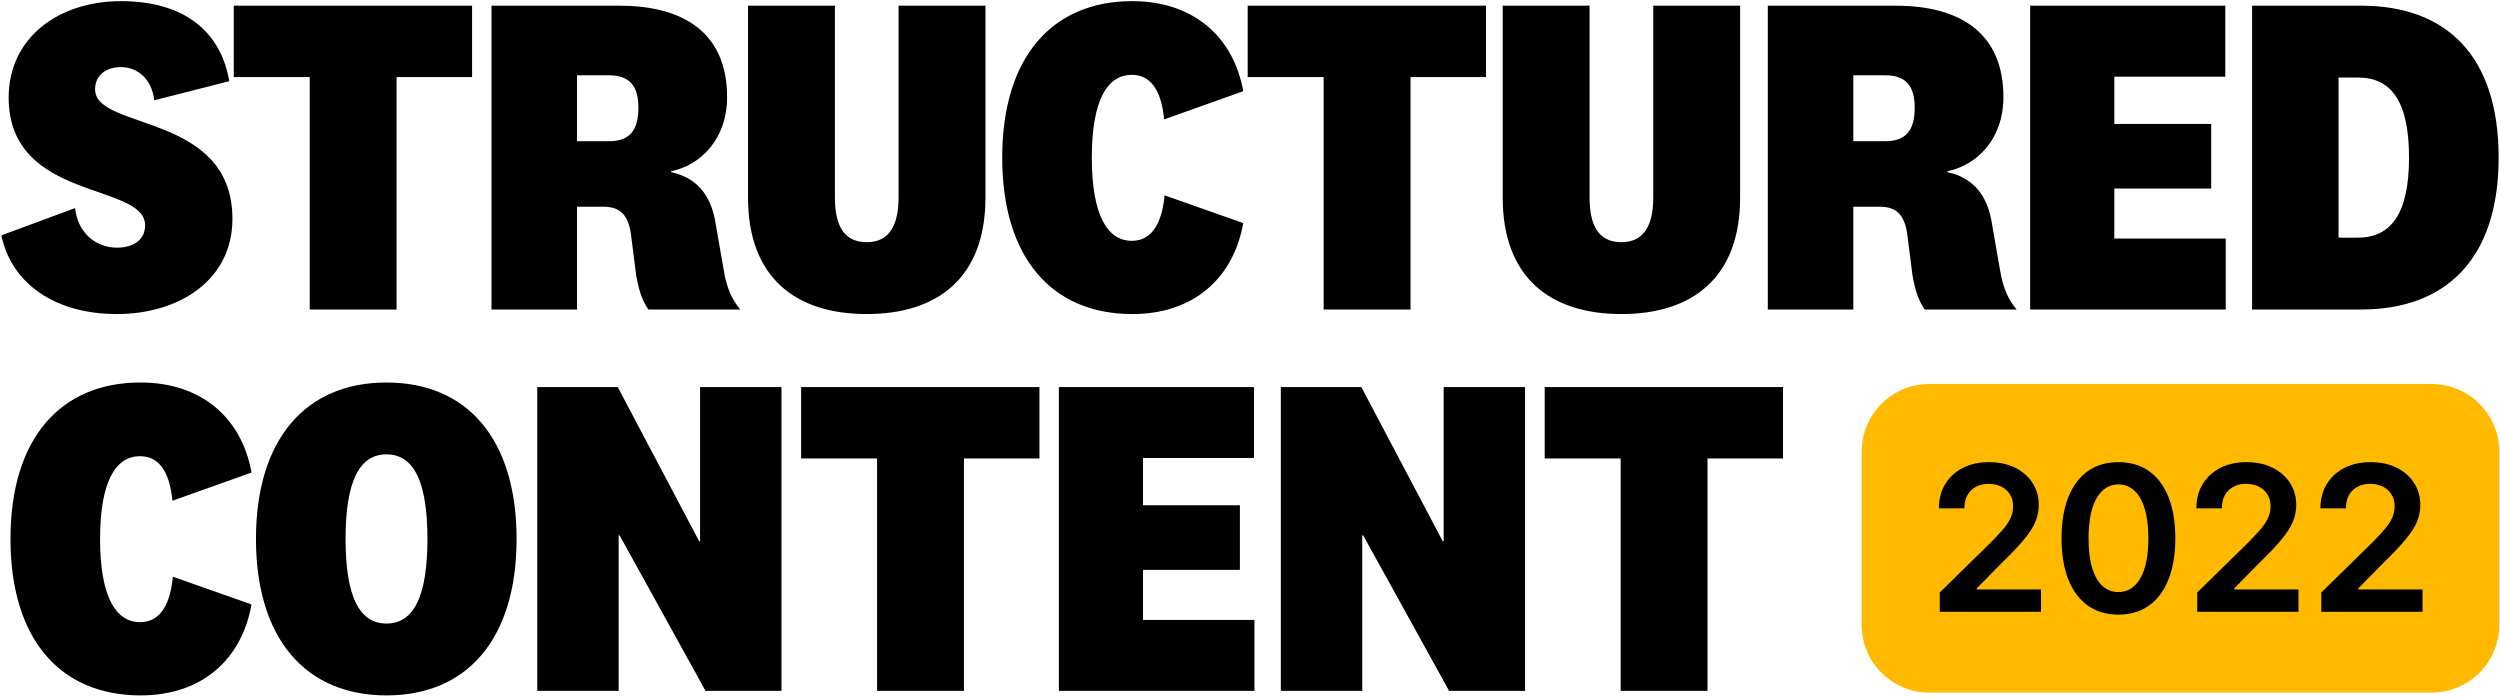
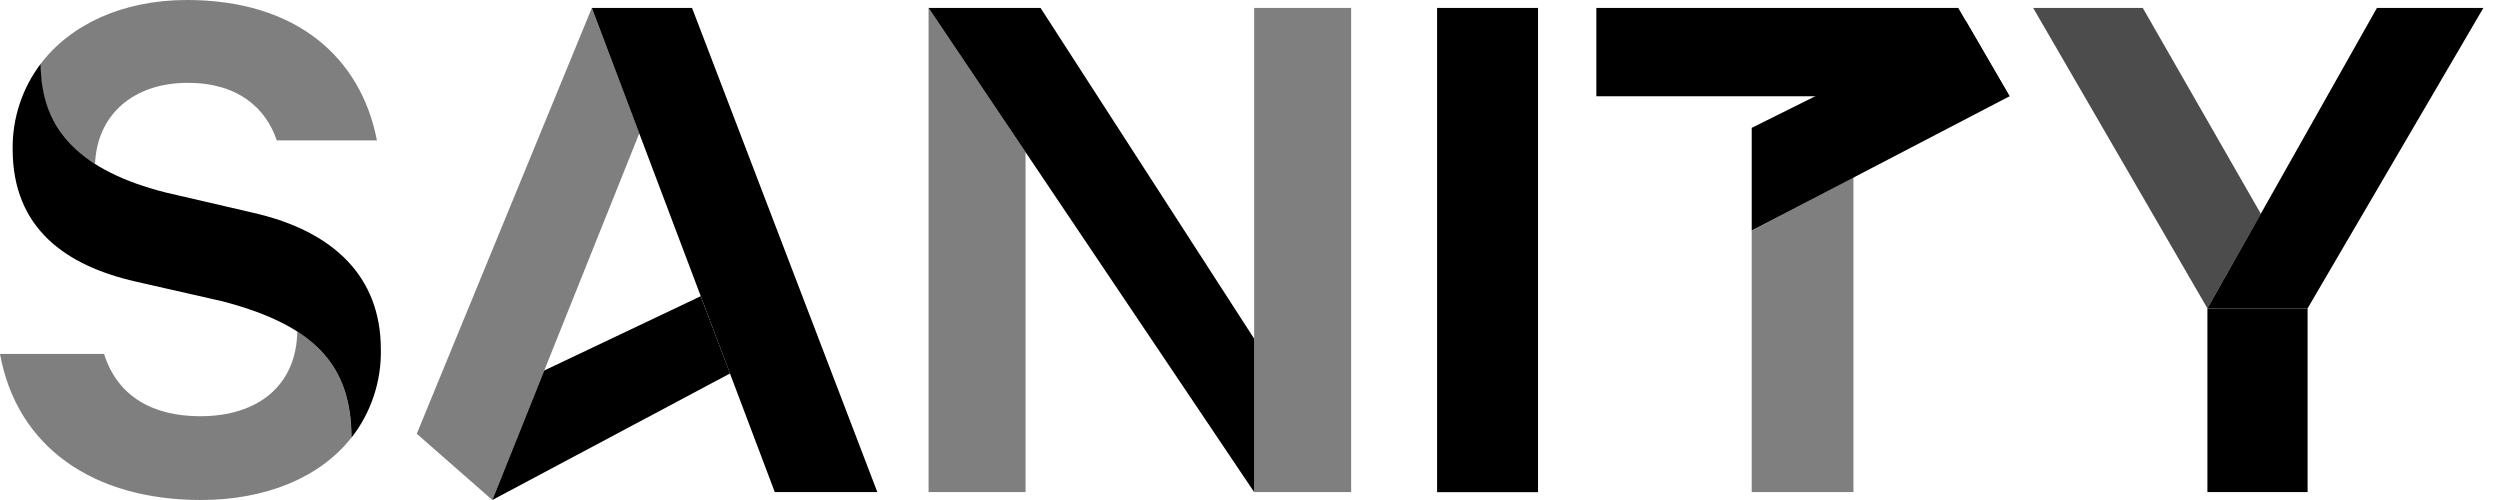
- <svg xmlns="http://www.w3.org/2000/svg" width="1357" height="378" viewBox="0 0 1357 378" fill="none">
-   <path d="M126.164 118.872C126.164 60.858 51.609 70.979 51.609 48.514C51.609 41.108 57.287 36.417 65.68 36.417C74.568 36.417 82.468 42.836 83.702 54.439L124.436 44.07C119.745 16.421 99.255 0.621 65.68 0.621C31.612 0.621 4.703 20.617 4.703 52.958C4.703 109.491 78.765 98.876 78.765 122.329C78.765 130.229 72.346 134.425 63.459 134.425C52.102 134.425 42.228 126.526 40.746 112.948L0.753 127.76C6.184 153.928 29.884 170.469 63.459 170.469C97.28 170.469 126.164 151.953 126.164 118.872ZM215.262 168V41.848H256.243V3.09H126.882V41.848H168.11V168H215.262ZM330.481 76.657H313.2V40.861H330.481C341.837 40.861 346.527 46.786 346.527 58.389C346.527 70.979 341.59 76.657 330.481 76.657ZM401.827 168C397.136 162.322 394.667 156.397 393.186 148.497L388.002 118.872C385.039 104.307 376.893 96.16 364.302 93.445V92.951C380.102 89.742 394.667 75.67 394.667 52.711C394.667 18.889 372.449 3.09 336.159 3.09H266.788V168H313.2V112.207H327.518C336.159 112.207 340.602 116.157 342.331 126.032L345.293 149.238C346.774 157.631 348.502 163.063 351.959 168H401.827ZM453.184 107.023V3.09H406.032V107.269C406.032 150.719 431.953 170.469 470.465 170.469C508.977 170.469 534.899 150.719 534.899 107.269V3.09H487.746V107.023C487.746 120.601 483.796 131.463 470.465 131.463C456.887 131.463 453.184 120.601 453.184 107.023ZM614.606 170.469C647.44 170.469 669.412 151.46 674.843 121.094L632.134 106.035C630.9 119.366 626.209 130.722 614.36 130.722C601.275 130.722 592.635 117.144 592.635 85.545C592.635 53.945 601.275 40.614 614.36 40.614C625.962 40.614 630.653 51.476 631.887 64.808L674.843 49.501C669.412 19.383 647.193 0.621 614.606 0.621C570.91 0.621 544.001 31.233 544.001 85.545C544.001 139.857 570.91 170.469 614.606 170.469ZM765.627 168V41.848H806.608V3.09H677.247V41.848H718.474V168H765.627ZM862.824 107.023V3.09H815.671V107.269C815.671 150.719 841.593 170.469 880.105 170.469C918.617 170.469 944.538 150.719 944.538 107.269V3.09H897.386V107.023C897.386 120.601 893.436 131.463 880.105 131.463C866.527 131.463 862.824 120.601 862.824 107.023ZM1023.26 76.657H1005.98V40.861H1023.26C1034.61 40.861 1039.3 46.786 1039.3 58.389C1039.3 70.979 1034.37 76.657 1023.26 76.657ZM1094.6 168C1089.91 162.322 1087.45 156.397 1085.96 148.497L1080.78 118.872C1077.82 104.307 1069.67 96.16 1057.08 93.445V92.951C1072.88 89.742 1087.45 75.67 1087.45 52.711C1087.45 18.889 1065.23 3.09 1028.94 3.09H959.565V168H1005.98V112.207H1020.3C1028.94 112.207 1033.38 116.157 1035.11 126.032L1038.07 149.238C1039.55 157.631 1041.28 163.063 1044.74 168H1094.6ZM1208.13 129.488H1147.65V102.332H1200.23V67.276H1147.65V41.602H1207.89V3.09H1101.98V168H1208.13V129.488ZM1222.45 168H1281.7C1327.37 168 1356.26 140.844 1356.26 85.545C1356.26 29.999 1327.62 3.09 1281.7 3.09H1222.45V168ZM1269.36 42.095H1279.97C1297.75 42.095 1307.62 54.686 1307.62 85.545C1307.62 116.157 1297.75 128.994 1279.73 128.994H1269.36V42.095ZM76.296 377.469C109.13 377.469 131.102 358.46 136.533 328.094L93.824 313.035C92.59 326.366 87.899 337.722 76.049 337.722C62.965 337.722 54.324 324.144 54.324 292.545C54.324 260.945 62.965 247.614 76.049 247.614C87.652 247.614 92.343 258.476 93.577 271.808L136.533 256.501C131.102 226.383 108.883 207.621 76.296 207.621C32.6 207.621 5.691 238.233 5.691 292.545C5.691 346.857 32.6 377.469 76.296 377.469ZM280.4 292.545C280.4 238.48 253.738 207.621 209.794 207.621C165.851 207.621 138.942 238.48 138.942 292.545C138.942 346.61 165.851 377.469 209.794 377.469C253.738 377.469 280.4 346.61 280.4 292.545ZM187.576 292.545C187.576 261.439 194.982 246.627 209.794 246.627C224.607 246.627 232.013 261.439 232.013 292.545C232.013 323.651 224.607 338.463 209.794 338.463C194.982 338.463 187.576 323.651 187.576 292.545ZM380 293.779H379.506L335.316 210.09H291.62V375H335.81V290.57H336.303L382.962 375H424.19V210.09H380V293.779ZM523.232 375V248.848H564.213V210.09H434.852V248.848H476.08V375H523.232ZM680.913 336.488H620.429V309.332H673.013V274.276H620.429V248.602H680.666V210.09H574.758V375H680.913V336.488ZM783.612 293.779H783.118L738.928 210.09H695.232V375H739.422V290.57H739.916L786.574 375H827.802V210.09H783.612V293.779ZM926.845 375V248.848H967.825V210.09H838.464V248.848H879.692V375H926.845Z" fill="black" />
-   <rect x="1010.53" y="208.439" width="346.062" height="167.52" rx="36.737" fill="#FFBA00" />
-   <path d="M1052.91 332.094V321.605L1080.73 294.327C1083.39 291.639 1085.61 289.252 1087.39 287.165C1089.16 285.077 1090.49 283.055 1091.38 281.098C1092.27 279.141 1092.71 277.054 1092.71 274.836C1092.71 272.305 1092.13 270.14 1090.99 268.34C1089.84 266.513 1088.26 265.104 1086.25 264.113C1084.24 263.121 1081.96 262.625 1079.4 262.625C1076.77 262.625 1074.46 263.173 1072.47 264.269C1070.49 265.339 1068.95 266.865 1067.86 268.848C1066.79 270.831 1066.25 273.193 1066.25 275.932H1052.44C1052.44 270.844 1053.6 266.422 1055.92 262.665C1058.24 258.907 1061.44 255.998 1065.51 253.937C1069.6 251.876 1074.3 250.845 1079.6 250.845C1084.97 250.845 1089.7 251.85 1093.77 253.859C1097.84 255.868 1100.99 258.62 1103.24 262.117C1105.51 265.613 1106.64 269.605 1106.64 274.093C1106.64 277.093 1106.07 280.042 1104.92 282.938C1103.77 285.834 1101.75 289.043 1098.85 292.566C1095.98 296.088 1091.95 300.354 1086.76 305.363L1072.94 319.414V319.962H1107.85V332.094H1052.91ZM1149.88 333.621C1143.44 333.621 1137.91 331.99 1133.29 328.728C1128.7 325.441 1125.16 320.705 1122.68 314.522C1120.23 308.312 1119 300.837 1119 292.096C1119.03 283.355 1120.27 275.919 1122.72 269.788C1125.2 263.63 1128.73 258.934 1133.33 255.698C1137.95 252.463 1143.46 250.845 1149.88 250.845C1156.3 250.845 1161.82 252.463 1166.44 255.698C1171.06 258.934 1174.59 263.63 1177.04 269.788C1179.52 275.945 1180.76 283.381 1180.76 292.096C1180.76 300.863 1179.52 308.351 1177.04 314.561C1174.59 320.744 1171.06 325.467 1166.44 328.728C1161.85 331.99 1156.33 333.621 1149.88 333.621ZM1149.88 321.371C1154.89 321.371 1158.84 318.905 1161.74 313.974C1164.66 309.016 1166.12 301.724 1166.12 292.096C1166.12 285.73 1165.46 280.381 1164.13 276.05C1162.8 271.718 1160.92 268.457 1158.49 266.265C1156.07 264.047 1153.2 262.939 1149.88 262.939C1144.9 262.939 1140.96 265.417 1138.06 270.375C1135.17 275.306 1133.71 282.546 1133.68 292.096C1133.65 298.488 1134.29 303.863 1135.6 308.22C1136.93 312.578 1138.81 315.865 1141.23 318.083C1143.66 320.275 1146.54 321.371 1149.88 321.371ZM1192.66 332.094V321.605L1220.49 294.327C1223.15 291.639 1225.37 289.252 1227.14 287.165C1228.92 285.077 1230.25 283.055 1231.13 281.098C1232.02 279.141 1232.47 277.054 1232.47 274.836C1232.47 272.305 1231.89 270.14 1230.74 268.34C1229.6 266.513 1228.02 265.104 1226.01 264.113C1224 263.121 1221.72 262.625 1219.16 262.625C1216.52 262.625 1214.21 263.173 1212.23 264.269C1210.25 265.339 1208.71 266.865 1207.61 268.848C1206.54 270.831 1206.01 273.193 1206.01 275.932H1192.19C1192.19 270.844 1193.35 266.422 1195.68 262.665C1198 258.907 1201.19 255.998 1205.26 253.937C1209.36 251.876 1214.06 250.845 1219.35 250.845C1224.73 250.845 1229.45 251.85 1233.52 253.859C1237.59 255.868 1240.75 258.62 1242.99 262.117C1245.26 265.613 1246.4 269.605 1246.4 274.093C1246.4 277.093 1245.82 280.042 1244.68 282.938C1243.53 285.834 1241.51 289.043 1238.61 292.566C1235.74 296.088 1231.71 300.354 1226.52 305.363L1212.7 319.414V319.962H1247.61V332.094H1192.66ZM1260.01 332.094V321.605L1287.84 294.327C1290.5 291.639 1292.72 289.252 1294.49 287.165C1296.27 285.077 1297.6 283.055 1298.48 281.098C1299.37 279.141 1299.81 277.054 1299.81 274.836C1299.81 272.305 1299.24 270.14 1298.09 268.34C1296.94 266.513 1295.37 265.104 1293.36 264.113C1291.35 263.121 1289.06 262.625 1286.51 262.625C1283.87 262.625 1281.56 263.173 1279.58 264.269C1277.6 265.339 1276.06 266.865 1274.96 268.848C1273.89 270.831 1273.36 273.193 1273.36 275.932H1259.54C1259.54 270.844 1260.7 266.422 1263.03 262.665C1265.35 258.907 1268.54 255.998 1272.61 253.937C1276.71 251.876 1281.41 250.845 1286.7 250.845C1292.08 250.845 1296.8 251.85 1300.87 253.859C1304.94 255.868 1308.1 258.62 1310.34 262.117C1312.61 265.613 1313.75 269.605 1313.75 274.093C1313.75 277.093 1313.17 280.042 1312.03 282.938C1310.88 285.834 1308.86 289.043 1305.96 292.566C1303.09 296.088 1299.06 300.354 1293.87 305.363L1280.05 319.414V319.962H1314.96V332.094H1260.01Z" fill="black" />
+ <svg xmlns="http://www.w3.org/2000/svg" width="140" height="28" viewBox="0 0 140 28" fill="none">
+   <path opacity="0.5" d="M103.792 9.916V27.556H98.096V12.927L103.792 9.916Z" fill="black" />
+   <path d="M27.571 28L40.88 20.915L39.24 16.588L30.477 20.748L27.571 28Z" fill="black" />
+   <path d="M98.096 12.912L112.536 5.39L110.096 1.189L98.096 7.159V12.912Z" fill="black" />
+   <path opacity="0.5" d="M57.431 8.519V27.557H52V0.444L57.431 8.519Z" fill="black" />
+   <path opacity="0.5" d="M35.801 7.466L27.571 28L23.339 24.291L33.144 0.444L35.801 7.466Z" fill="black" />
+   <path d="M33.144 0.444H38.755L49.131 27.557H43.388L33.144 0.444Z" fill="black" />
+   <path d="M58.271 0.444L70.233 18.967V27.557L52 0.444H58.271Z" fill="black" />
+   <path d="M86.13 0.444H80.477V27.561H86.13V0.444Z" fill="black" />
+   <path d="M98.097 5.39H89.395V0.444H109.662L112.536 5.39H103.792H98.097Z" fill="black" />
+   <path d="M129.225 17.268V27.556H123.615V17.268" fill="black" />
+   <path d="M123.615 17.268L133.109 0.444H139.069L129.225 17.268H123.615Z" fill="black" />
+   <path opacity="0.7" d="M123.615 17.268L113.857 0.444H119.996L126.607 11.973L123.615 17.268Z" fill="black" />
+   <path d="M2.279 3.573C2.279 7.348 4.61 9.595 9.277 10.779L14.222 11.926C18.639 12.941 21.328 15.461 21.328 19.567C21.363 21.355 20.781 23.102 19.682 24.513C19.682 20.416 17.563 18.203 12.453 16.872L7.597 15.768C3.709 14.88 0.708 12.809 0.708 8.349C0.687 6.627 1.24 4.946 2.279 3.573Z" fill="black" />
+   <path opacity="0.5" d="M70.233 17.575V0.444H75.664V27.557H70.233V17.575Z" fill="black" />
+   <path opacity="0.5" d="M16.643 18.561C18.752 19.911 19.677 21.799 19.677 24.508C17.931 26.745 14.864 28 11.259 28C5.191 28 0.944 25.013 0 19.821H5.828C6.578 22.204 8.564 23.309 11.216 23.309C14.453 23.309 16.605 21.582 16.648 18.552" fill="black" />
+   <path opacity="0.5" d="M5.308 9.17C4.345 8.597 3.555 7.775 3.022 6.789C2.488 5.804 2.232 4.692 2.279 3.573C3.964 1.354 6.894 0 10.466 0C16.647 0 20.224 3.266 21.107 7.862H15.501C14.883 6.05 13.335 4.639 10.513 4.639C7.498 4.639 5.44 6.395 5.323 9.17" fill="black" />
</svg>
